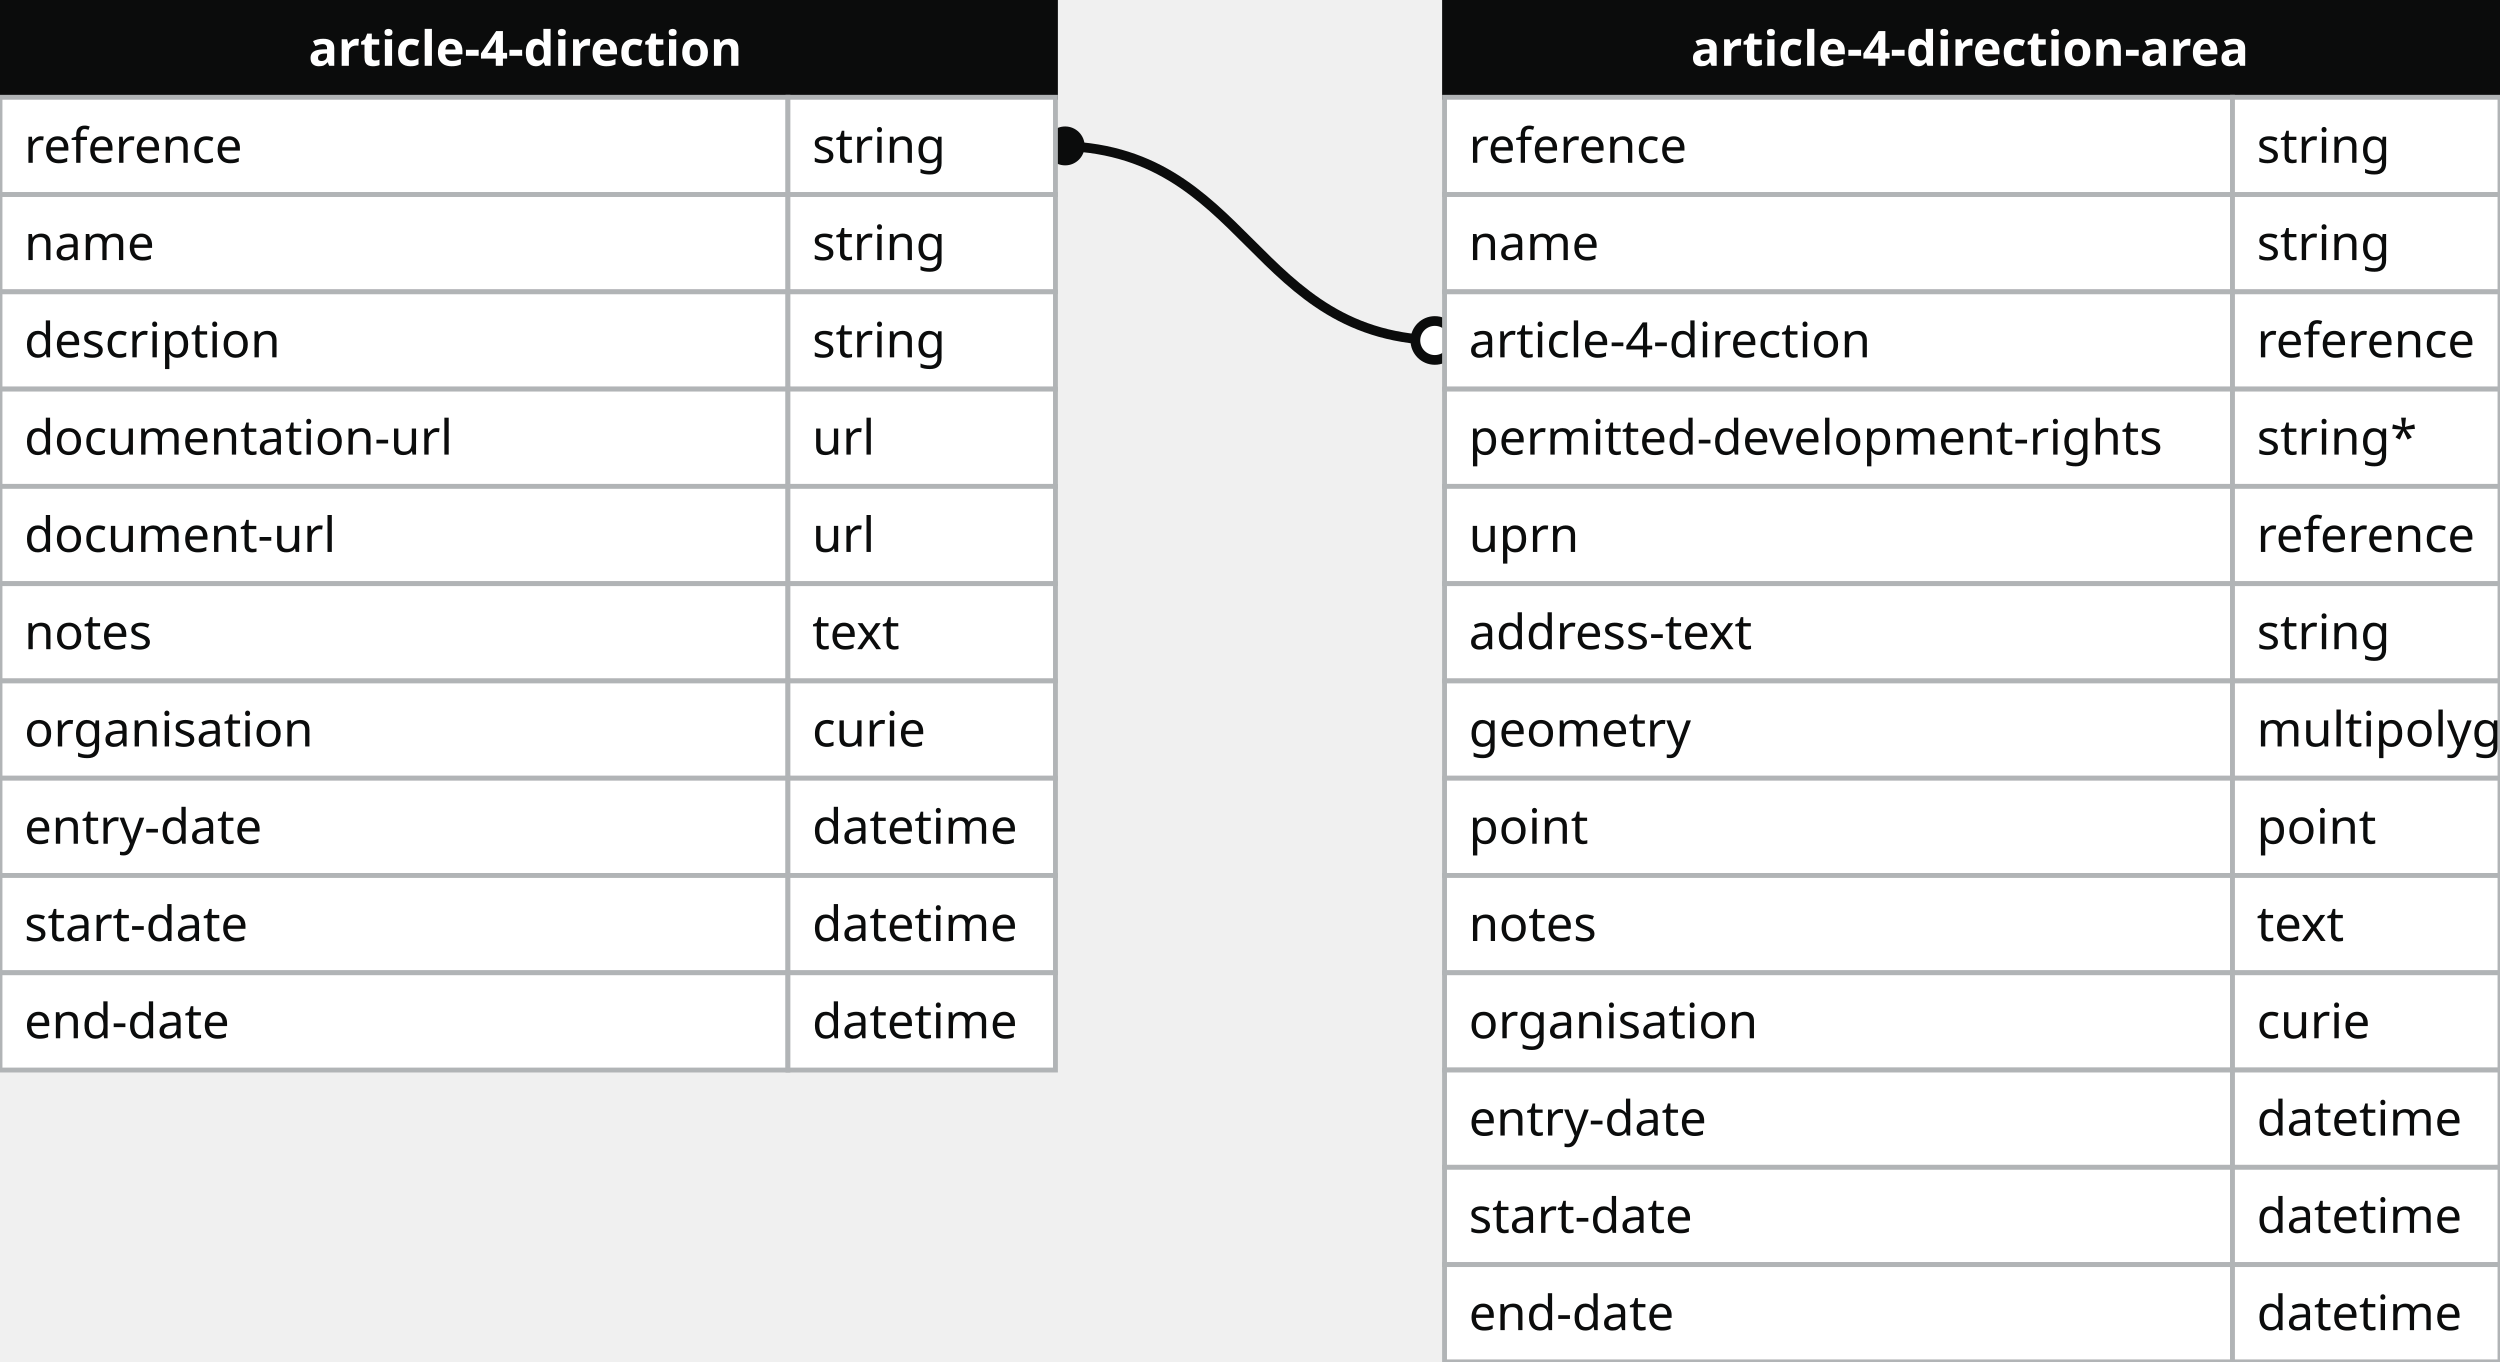
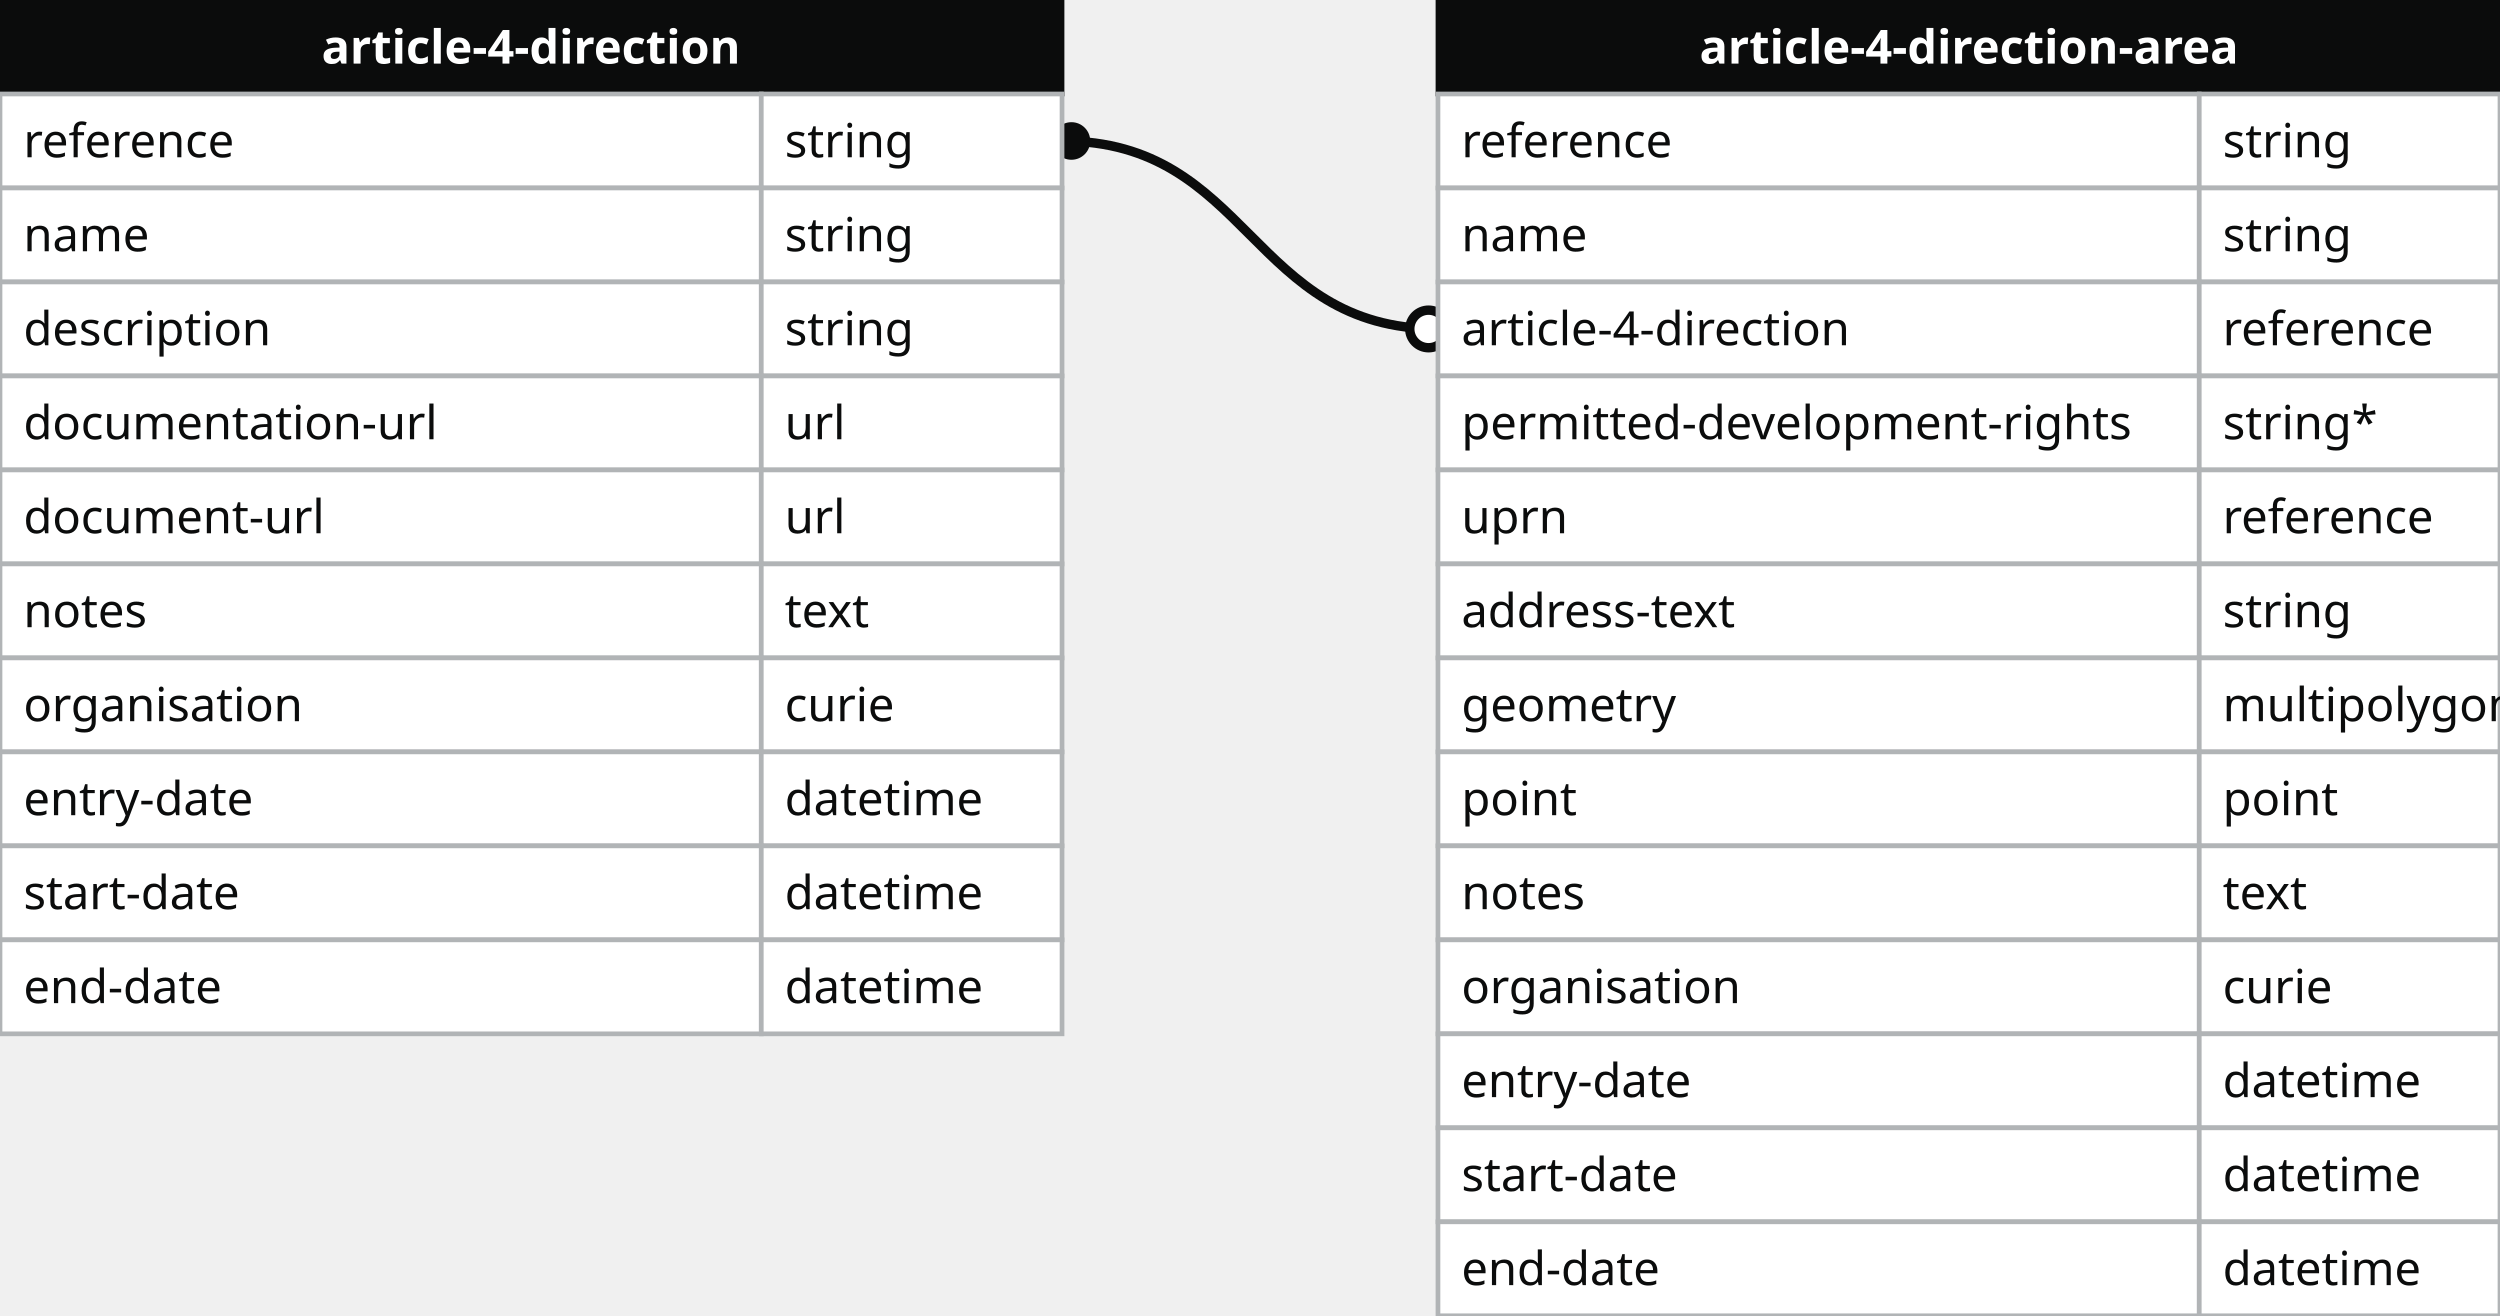
- <svg xmlns="http://www.w3.org/2000/svg" width="514" height="280">
+ <svg xmlns="http://www.w3.org/2000/svg" width="532" height="280">
  <defs>
    <style>
    text{font-family:sans-serif; font-size:10px; dominant-baseline:middle;}
    text.name{fill:#fff;font-weight:700;text-anchor:middle}
    rect.name{fill:#0b0c0c; stroke:#0b0c0c;}
    rect{fill:#fff;stroke:#b1b4b6;}
    text.field{fill:#0b0c0c;}
    text.datatype{fill:#0b0c0c;}
    .line{stroke:#0b0c0c;}
    </style>
    <marker id="start-dot" markerWidth="6" markerHeight="6" refX="4" refY="3" markerUnits="strokeWidth">
      <circle cx="3" cy="3" r="2" fill="#fff" stroke="#0b0c0c" />
    </marker>
    <marker id="end-dot" markerWidth="6" markerHeight="6" refX="2" refY="3" markerUnits="strokeWidth">
      <circle cx="3" cy="3" r="2" fill="#0b0c0c" />
    </marker>
  </defs>
-   <path class="line" fill="none" stroke-width="2" marker-start="url(#start-dot)" marker-end="url(#end-dot)" d="M 297 70 C 257.0 70 257.0 30 217 30" />
+   <path class="line" fill="none" stroke-width="2" marker-start="url(#start-dot)" marker-end="url(#end-dot)" d="M 306 70 C 266.0 70 266.0 30 226 30" />
  <g>
-     <rect x="0" y="0" width="217" height="20" class="name" />
-     <text x="108" y="10" class="name">article-4-direction</text>
+     <rect x="0" y="0" width="226" height="20" class="name" />
+     <text x="113" y="10" class="name">article-4-direction</text>
    <rect x="0" y="20" width="162" height="20" class="field" />
-     <rect x="162" y="20" width="55" height="20" class="datatype" />
+     <rect x="162" y="20" width="64" height="20" class="datatype" />
    <text x="5" y="30" class="field">reference</text>
    <text x="167" y="30" class="datatype">string</text>
    <rect x="0" y="40" width="162" height="20" class="field" />
-     <rect x="162" y="40" width="55" height="20" class="datatype" />
+     <rect x="162" y="40" width="64" height="20" class="datatype" />
    <text x="5" y="50" class="field">name</text>
    <text x="167" y="50" class="datatype">string</text>
    <rect x="0" y="60" width="162" height="20" class="field" />
-     <rect x="162" y="60" width="55" height="20" class="datatype" />
+     <rect x="162" y="60" width="64" height="20" class="datatype" />
    <text x="5" y="70" class="field">description</text>
    <text x="167" y="70" class="datatype">string</text>
    <rect x="0" y="80" width="162" height="20" class="field" />
-     <rect x="162" y="80" width="55" height="20" class="datatype" />
+     <rect x="162" y="80" width="64" height="20" class="datatype" />
    <text x="5" y="90" class="field">documentation-url</text>
    <text x="167" y="90" class="datatype">url</text>
    <rect x="0" y="100" width="162" height="20" class="field" />
-     <rect x="162" y="100" width="55" height="20" class="datatype" />
+     <rect x="162" y="100" width="64" height="20" class="datatype" />
    <text x="5" y="110" class="field">document-url</text>
    <text x="167" y="110" class="datatype">url</text>
    <rect x="0" y="120" width="162" height="20" class="field" />
-     <rect x="162" y="120" width="55" height="20" class="datatype" />
+     <rect x="162" y="120" width="64" height="20" class="datatype" />
    <text x="5" y="130" class="field">notes</text>
    <text x="167" y="130" class="datatype">text</text>
    <rect x="0" y="140" width="162" height="20" class="field" />
-     <rect x="162" y="140" width="55" height="20" class="datatype" />
+     <rect x="162" y="140" width="64" height="20" class="datatype" />
    <text x="5" y="150" class="field">organisation</text>
    <text x="167" y="150" class="datatype">curie</text>
    <rect x="0" y="160" width="162" height="20" class="field" />
-     <rect x="162" y="160" width="55" height="20" class="datatype" />
+     <rect x="162" y="160" width="64" height="20" class="datatype" />
    <text x="5" y="170" class="field">entry-date</text>
    <text x="167" y="170" class="datatype">datetime</text>
    <rect x="0" y="180" width="162" height="20" class="field" />
-     <rect x="162" y="180" width="55" height="20" class="datatype" />
+     <rect x="162" y="180" width="64" height="20" class="datatype" />
    <text x="5" y="190" class="field">start-date</text>
    <text x="167" y="190" class="datatype">datetime</text>
    <rect x="0" y="200" width="162" height="20" class="field" />
-     <rect x="162" y="200" width="55" height="20" class="datatype" />
+     <rect x="162" y="200" width="64" height="20" class="datatype" />
    <text x="5" y="210" class="field">end-date</text>
    <text x="167" y="210" class="datatype">datetime</text>
  </g>
  <g>
-     <rect x="297" y="0" width="217" height="20" class="name" />
-     <text x="405" y="10" class="name">article-4-direction-area</text>
-     <rect x="297" y="20" width="162" height="20" class="field" />
-     <rect x="459" y="20" width="55" height="20" class="datatype" />
-     <text x="302" y="30" class="field">reference</text>
-     <text x="464" y="30" class="datatype">string</text>
-     <rect x="297" y="40" width="162" height="20" class="field" />
-     <rect x="459" y="40" width="55" height="20" class="datatype" />
-     <text x="302" y="50" class="field">name</text>
-     <text x="464" y="50" class="datatype">string</text>
-     <rect x="297" y="60" width="162" height="20" class="field" />
-     <rect x="459" y="60" width="55" height="20" class="datatype" />
-     <text x="302" y="70" class="field">article-4-direction</text>
-     <text x="464" y="70" class="datatype">reference</text>
-     <rect x="297" y="80" width="162" height="20" class="field" />
-     <rect x="459" y="80" width="55" height="20" class="datatype" />
-     <text x="302" y="90" class="field">permitted-development-rights</text>
-     <text x="464" y="90" class="datatype">string*</text>
-     <rect x="297" y="100" width="162" height="20" class="field" />
-     <rect x="459" y="100" width="55" height="20" class="datatype" />
-     <text x="302" y="110" class="field">uprn</text>
-     <text x="464" y="110" class="datatype">reference</text>
-     <rect x="297" y="120" width="162" height="20" class="field" />
-     <rect x="459" y="120" width="55" height="20" class="datatype" />
-     <text x="302" y="130" class="field">address-text</text>
-     <text x="464" y="130" class="datatype">string</text>
-     <rect x="297" y="140" width="162" height="20" class="field" />
-     <rect x="459" y="140" width="55" height="20" class="datatype" />
-     <text x="302" y="150" class="field">geometry</text>
-     <text x="464" y="150" class="datatype">multipolygon</text>
-     <rect x="297" y="160" width="162" height="20" class="field" />
-     <rect x="459" y="160" width="55" height="20" class="datatype" />
-     <text x="302" y="170" class="field">point</text>
-     <text x="464" y="170" class="datatype">point</text>
-     <rect x="297" y="180" width="162" height="20" class="field" />
-     <rect x="459" y="180" width="55" height="20" class="datatype" />
-     <text x="302" y="190" class="field">notes</text>
-     <text x="464" y="190" class="datatype">text</text>
-     <rect x="297" y="200" width="162" height="20" class="field" />
-     <rect x="459" y="200" width="55" height="20" class="datatype" />
-     <text x="302" y="210" class="field">organisation</text>
-     <text x="464" y="210" class="datatype">curie</text>
-     <rect x="297" y="220" width="162" height="20" class="field" />
-     <rect x="459" y="220" width="55" height="20" class="datatype" />
-     <text x="302" y="230" class="field">entry-date</text>
-     <text x="464" y="230" class="datatype">datetime</text>
-     <rect x="297" y="240" width="162" height="20" class="field" />
-     <rect x="459" y="240" width="55" height="20" class="datatype" />
-     <text x="302" y="250" class="field">start-date</text>
-     <text x="464" y="250" class="datatype">datetime</text>
-     <rect x="297" y="260" width="162" height="20" class="field" />
-     <rect x="459" y="260" width="55" height="20" class="datatype" />
-     <text x="302" y="270" class="field">end-date</text>
-     <text x="464" y="270" class="datatype">datetime</text>
+     <rect x="306" y="0" width="226" height="20" class="name" />
+     <text x="419" y="10" class="name">article-4-direction-area</text>
+     <rect x="306" y="20" width="162" height="20" class="field" />
+     <rect x="468" y="20" width="64" height="20" class="datatype" />
+     <text x="311" y="30" class="field">reference</text>
+     <text x="473" y="30" class="datatype">string</text>
+     <rect x="306" y="40" width="162" height="20" class="field" />
+     <rect x="468" y="40" width="64" height="20" class="datatype" />
+     <text x="311" y="50" class="field">name</text>
+     <text x="473" y="50" class="datatype">string</text>
+     <rect x="306" y="60" width="162" height="20" class="field" />
+     <rect x="468" y="60" width="64" height="20" class="datatype" />
+     <text x="311" y="70" class="field">article-4-direction</text>
+     <text x="473" y="70" class="datatype">reference</text>
+     <rect x="306" y="80" width="162" height="20" class="field" />
+     <rect x="468" y="80" width="64" height="20" class="datatype" />
+     <text x="311" y="90" class="field">permitted-development-rights</text>
+     <text x="473" y="90" class="datatype">string*</text>
+     <rect x="306" y="100" width="162" height="20" class="field" />
+     <rect x="468" y="100" width="64" height="20" class="datatype" />
+     <text x="311" y="110" class="field">uprn</text>
+     <text x="473" y="110" class="datatype">reference</text>
+     <rect x="306" y="120" width="162" height="20" class="field" />
+     <rect x="468" y="120" width="64" height="20" class="datatype" />
+     <text x="311" y="130" class="field">address-text</text>
+     <text x="473" y="130" class="datatype">string</text>
+     <rect x="306" y="140" width="162" height="20" class="field" />
+     <rect x="468" y="140" width="64" height="20" class="datatype" />
+     <text x="311" y="150" class="field">geometry</text>
+     <text x="473" y="150" class="datatype">multipolygon</text>
+     <rect x="306" y="160" width="162" height="20" class="field" />
+     <rect x="468" y="160" width="64" height="20" class="datatype" />
+     <text x="311" y="170" class="field">point</text>
+     <text x="473" y="170" class="datatype">point</text>
+     <rect x="306" y="180" width="162" height="20" class="field" />
+     <rect x="468" y="180" width="64" height="20" class="datatype" />
+     <text x="311" y="190" class="field">notes</text>
+     <text x="473" y="190" class="datatype">text</text>
+     <rect x="306" y="200" width="162" height="20" class="field" />
+     <rect x="468" y="200" width="64" height="20" class="datatype" />
+     <text x="311" y="210" class="field">organisation</text>
+     <text x="473" y="210" class="datatype">curie</text>
+     <rect x="306" y="220" width="162" height="20" class="field" />
+     <rect x="468" y="220" width="64" height="20" class="datatype" />
+     <text x="311" y="230" class="field">entry-date</text>
+     <text x="473" y="230" class="datatype">datetime</text>
+     <rect x="306" y="240" width="162" height="20" class="field" />
+     <rect x="468" y="240" width="64" height="20" class="datatype" />
+     <text x="311" y="250" class="field">start-date</text>
+     <text x="473" y="250" class="datatype">datetime</text>
+     <rect x="306" y="260" width="162" height="20" class="field" />
+     <rect x="468" y="260" width="64" height="20" class="datatype" />
+     <text x="311" y="270" class="field">end-date</text>
+     <text x="473" y="270" class="datatype">datetime</text>
  </g>
</svg>
